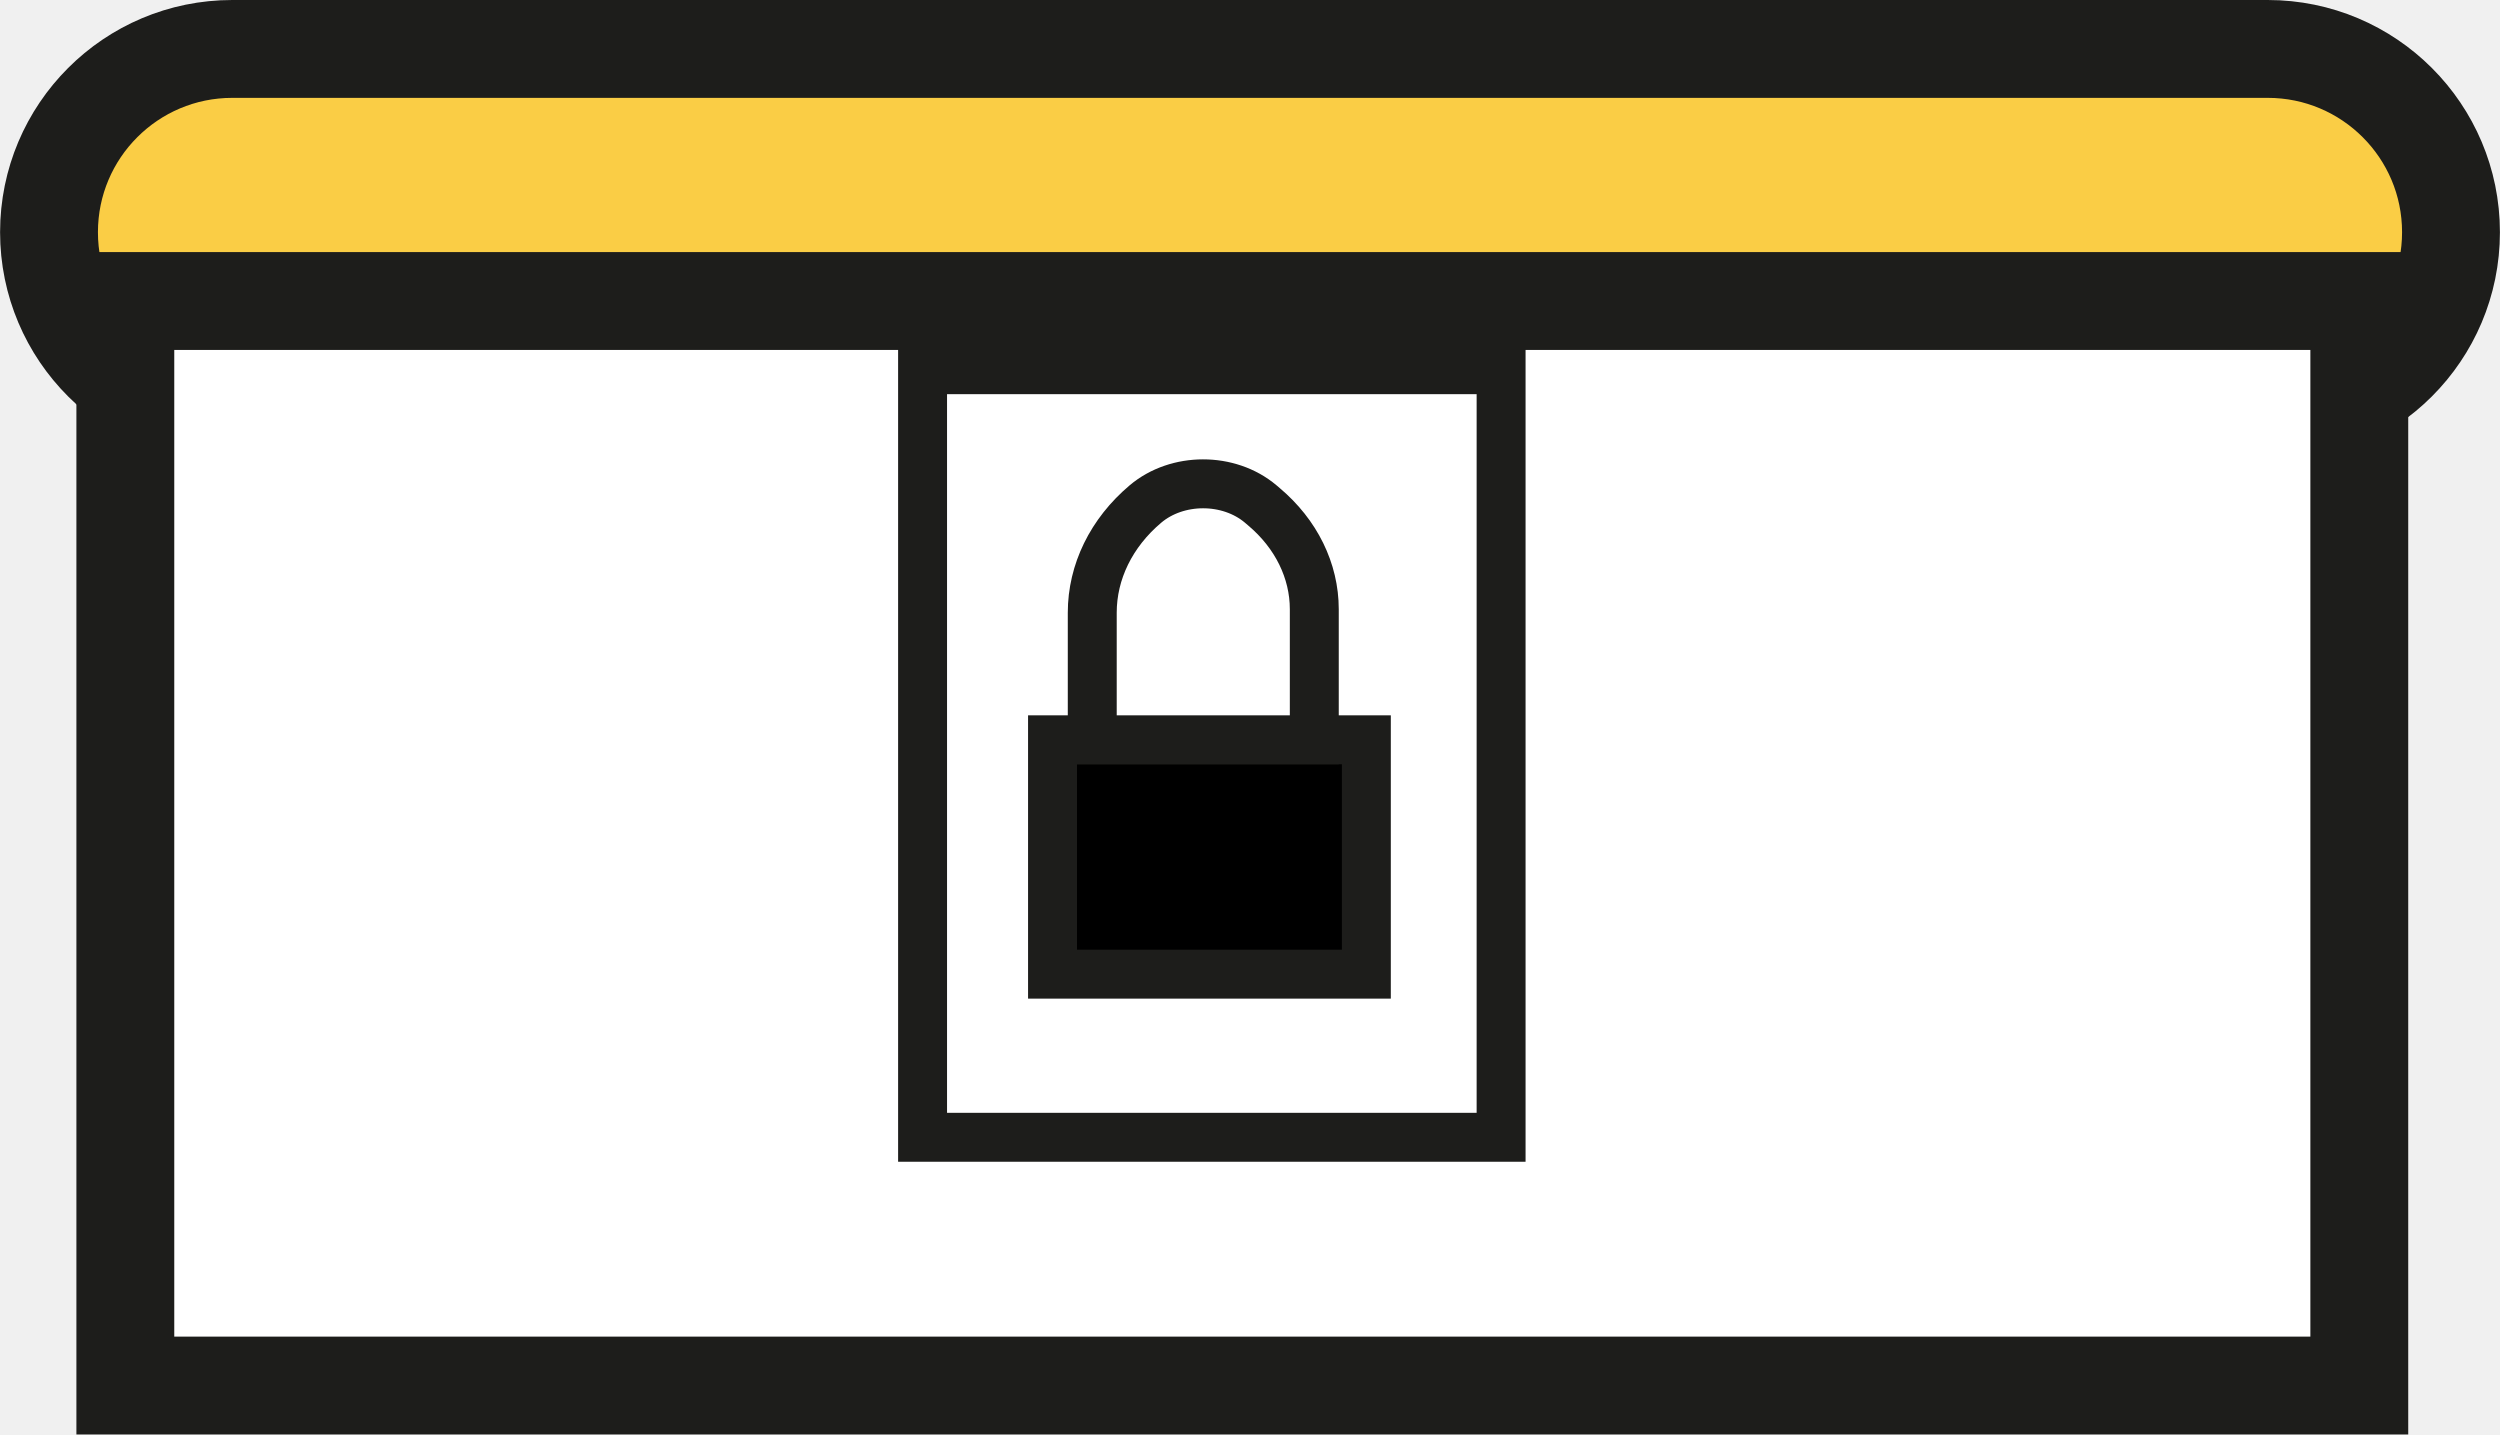
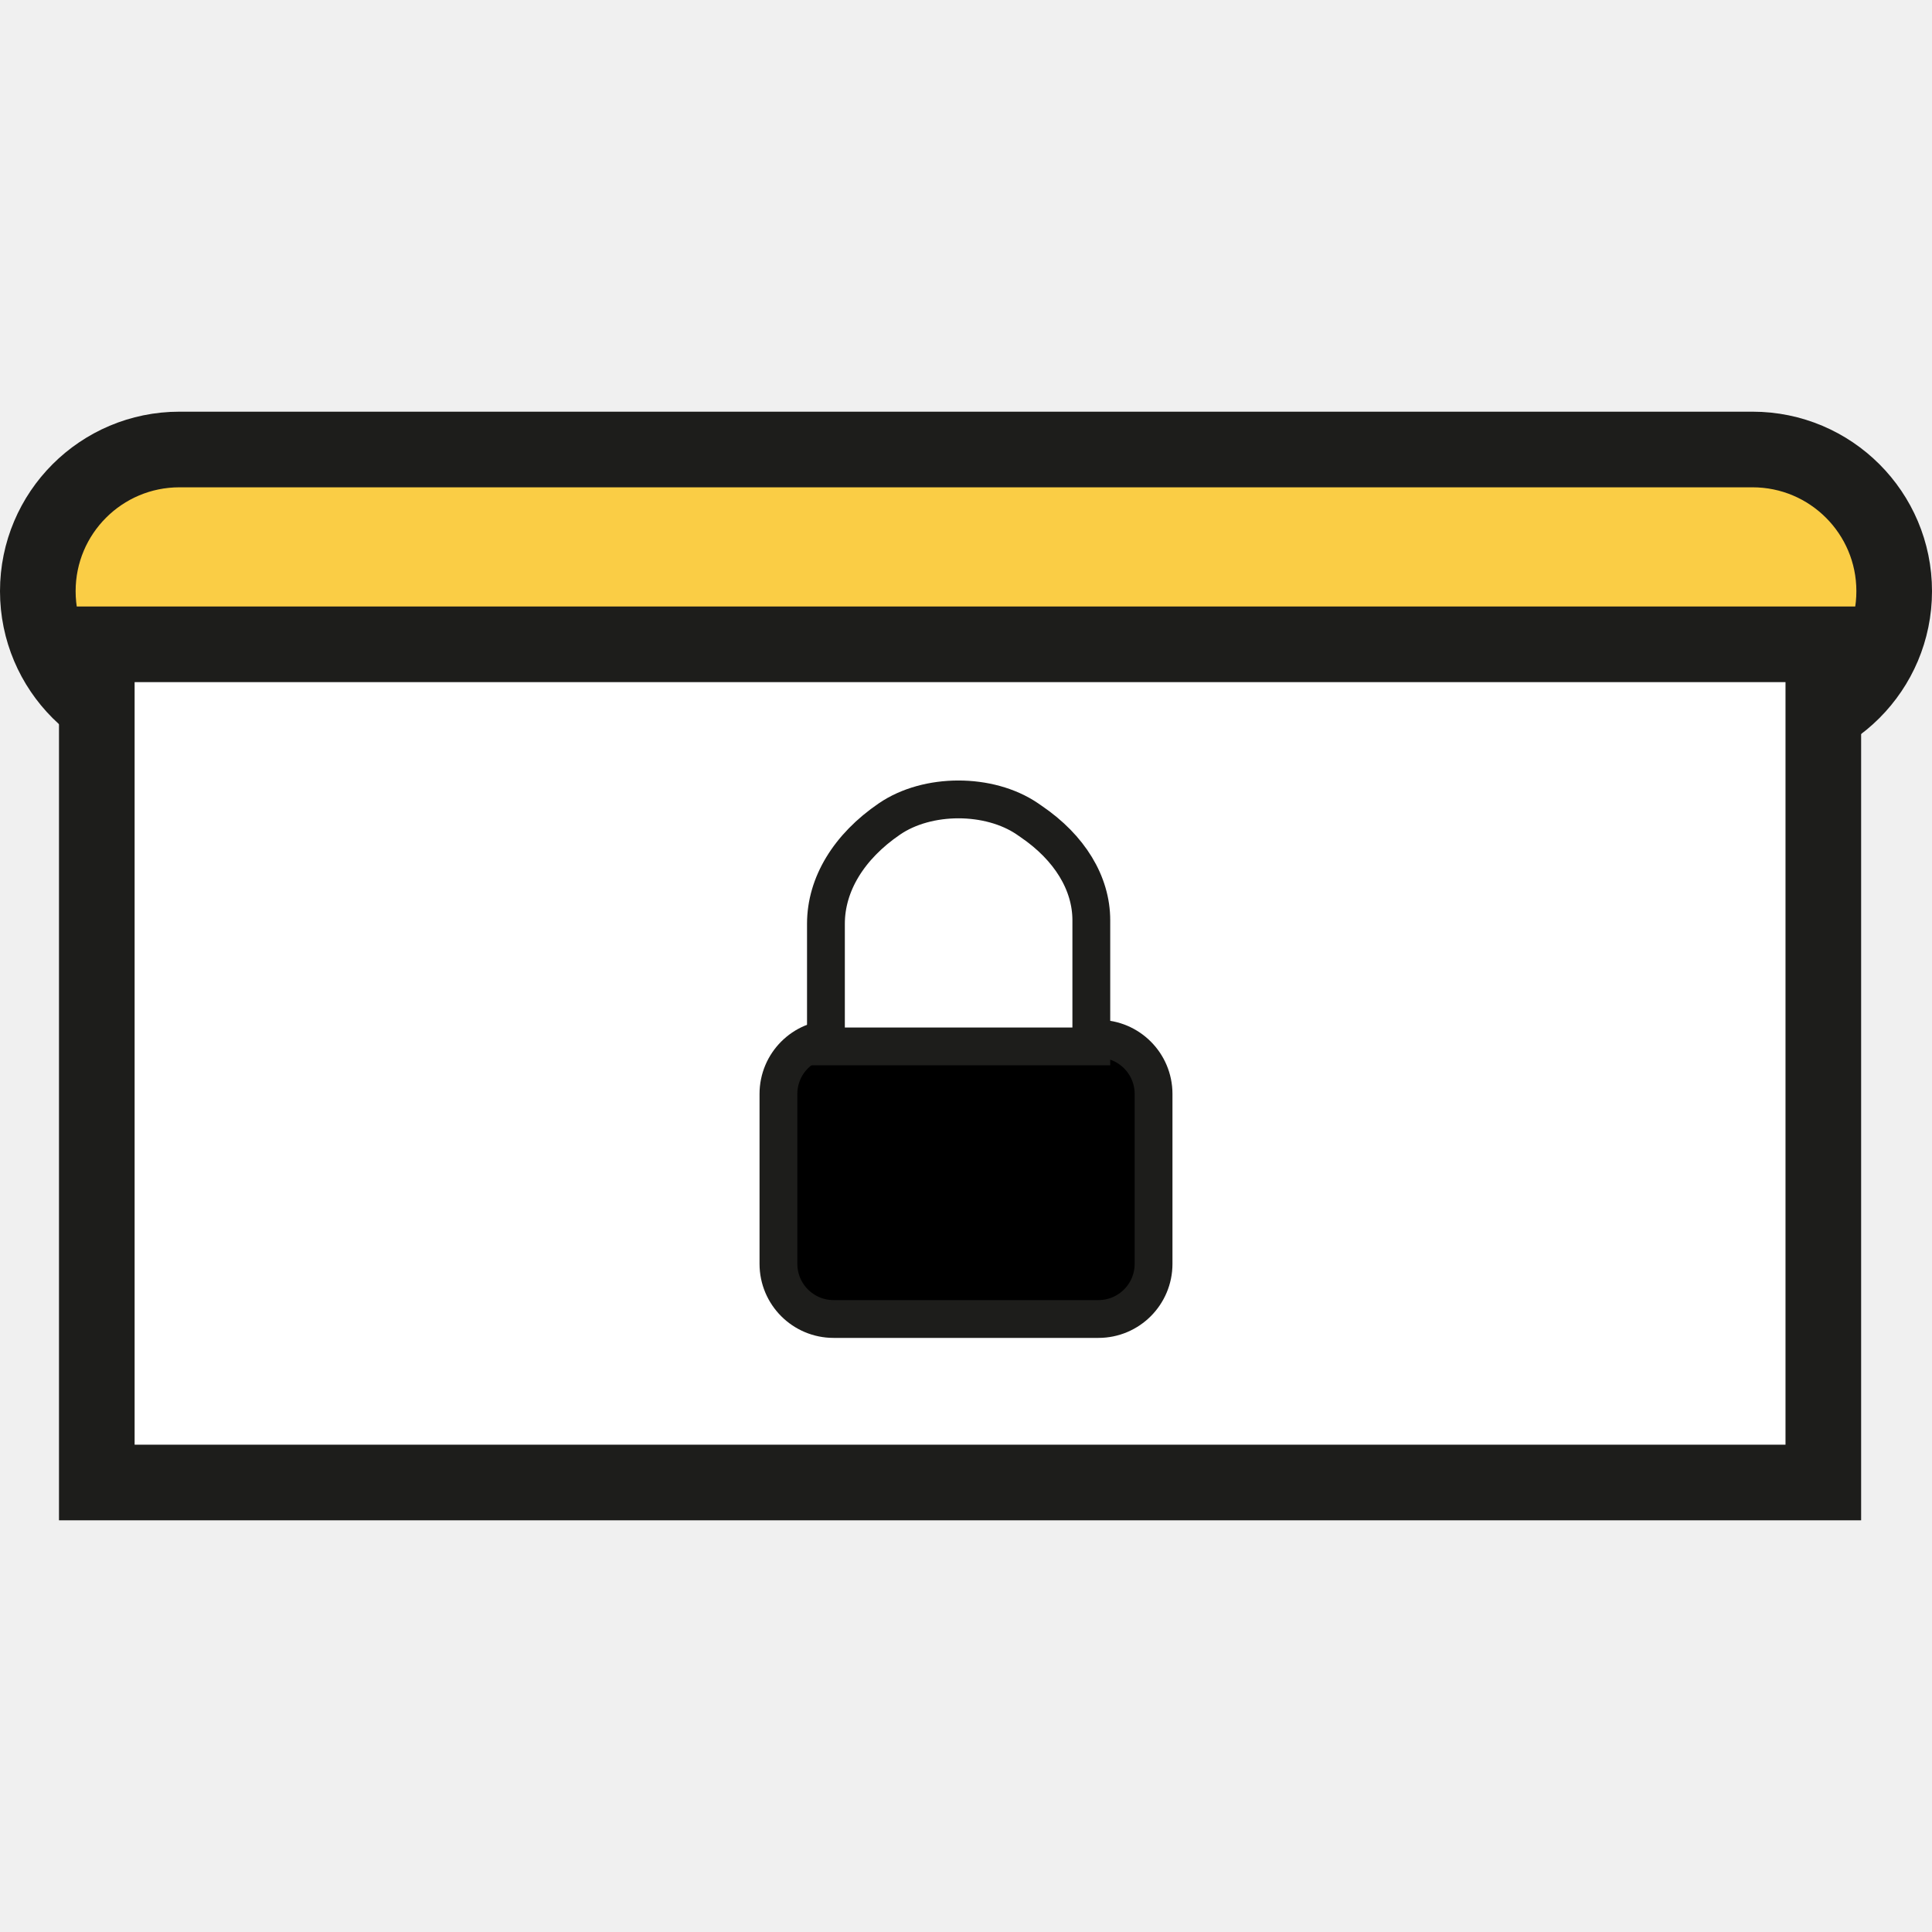
- <svg xmlns="http://www.w3.org/2000/svg" id="Capa_2" width="90.12mm" height="51.71mm" viewBox="0 0 255.46 146.59">
+ <svg xmlns="http://www.w3.org/2000/svg" id="Capa_2" data-name="Capa 2" width="64" height="64" viewBox="0 0 255.46 146.59">
  <defs>
    <style>
-             .cls-1,
-             .cls-2 {
-                 stroke-width: 5px;
-             }
+       .cls-1, .cls-2 {
+         stroke-width: 5px;
+       }

-             .cls-1,
-             .cls-2,
-             .cls-3,
-             .cls-4 {
-                 stroke: #1d1d1b;
-                 stroke-miterlimit: 10;
-             }
+       .cls-1, .cls-2, .cls-3, .cls-4 {
+         stroke: #1d1d1b;
+         stroke-miterlimit: 10;
+       }

-             .cls-2,
-             .cls-4 {
-                 fill: #fff;
-             }
+       .cls-2, .cls-4 {
+         fill: #fff;
+       }

-             .cls-3 {
-                 fill: #facd45;
-             }
+       .cls-3 {
+         fill: #facd45;
+       }

-             .cls-3,
-             .cls-4 {
-                 stroke-width: 10px;
-             }
-         </style>
+       .cls-3, .cls-4 {
+         stroke-width: 10px;
+       }
+     </style>
  </defs>
  <g id="blocked_resource_box">
    <rect class="cls-3" x="5" y="5" width="245.46" height="37.46" rx="18.73" ry="18.73" />
    <rect class="cls-4" x="12.8" y="30.76" width="228.29" height="110.83" />
-     <rect class="cls-2" x="94.27" y="37.78" width="59.12" height="78.44" />
-     <polygon class="cls-1" points="139.62 99.55 107.55 99.55 107.55 75.6 113 75.6 139.62 75.6 139.62 99.55" />
-     <path class="cls-2" d="m134.3,62.24v13.36h-22.69v-12.99c0-4.17,1.95-8.16,5.43-11.1h0c3.25-2.75,8.52-2.76,11.78-.01l.34.29c3.29,2.77,5.14,6.54,5.14,10.47Z" />
+     <path class="cls-1" d="m145.24,119.97h-35.02c-4.02,0-7.29-3.26-7.29-7.29v-22.47c0-4.02,3.26-7.29,7.29-7.29h35.02c4.02,0,7.29,3.26,7.29,7.29v22.47c0,4.02-3.26,7.29-7.29,7.29Z" />
+     <path class="cls-2" d="m144.3,67.25v16.68h-35.09v-16.22c0-5.2,3.02-10.19,8.4-13.86h0c5.03-3.44,13.18-3.44,18.22-.02l.52.36c5.09,3.46,7.95,8.16,7.95,13.06Z" />
  </g>
</svg>
